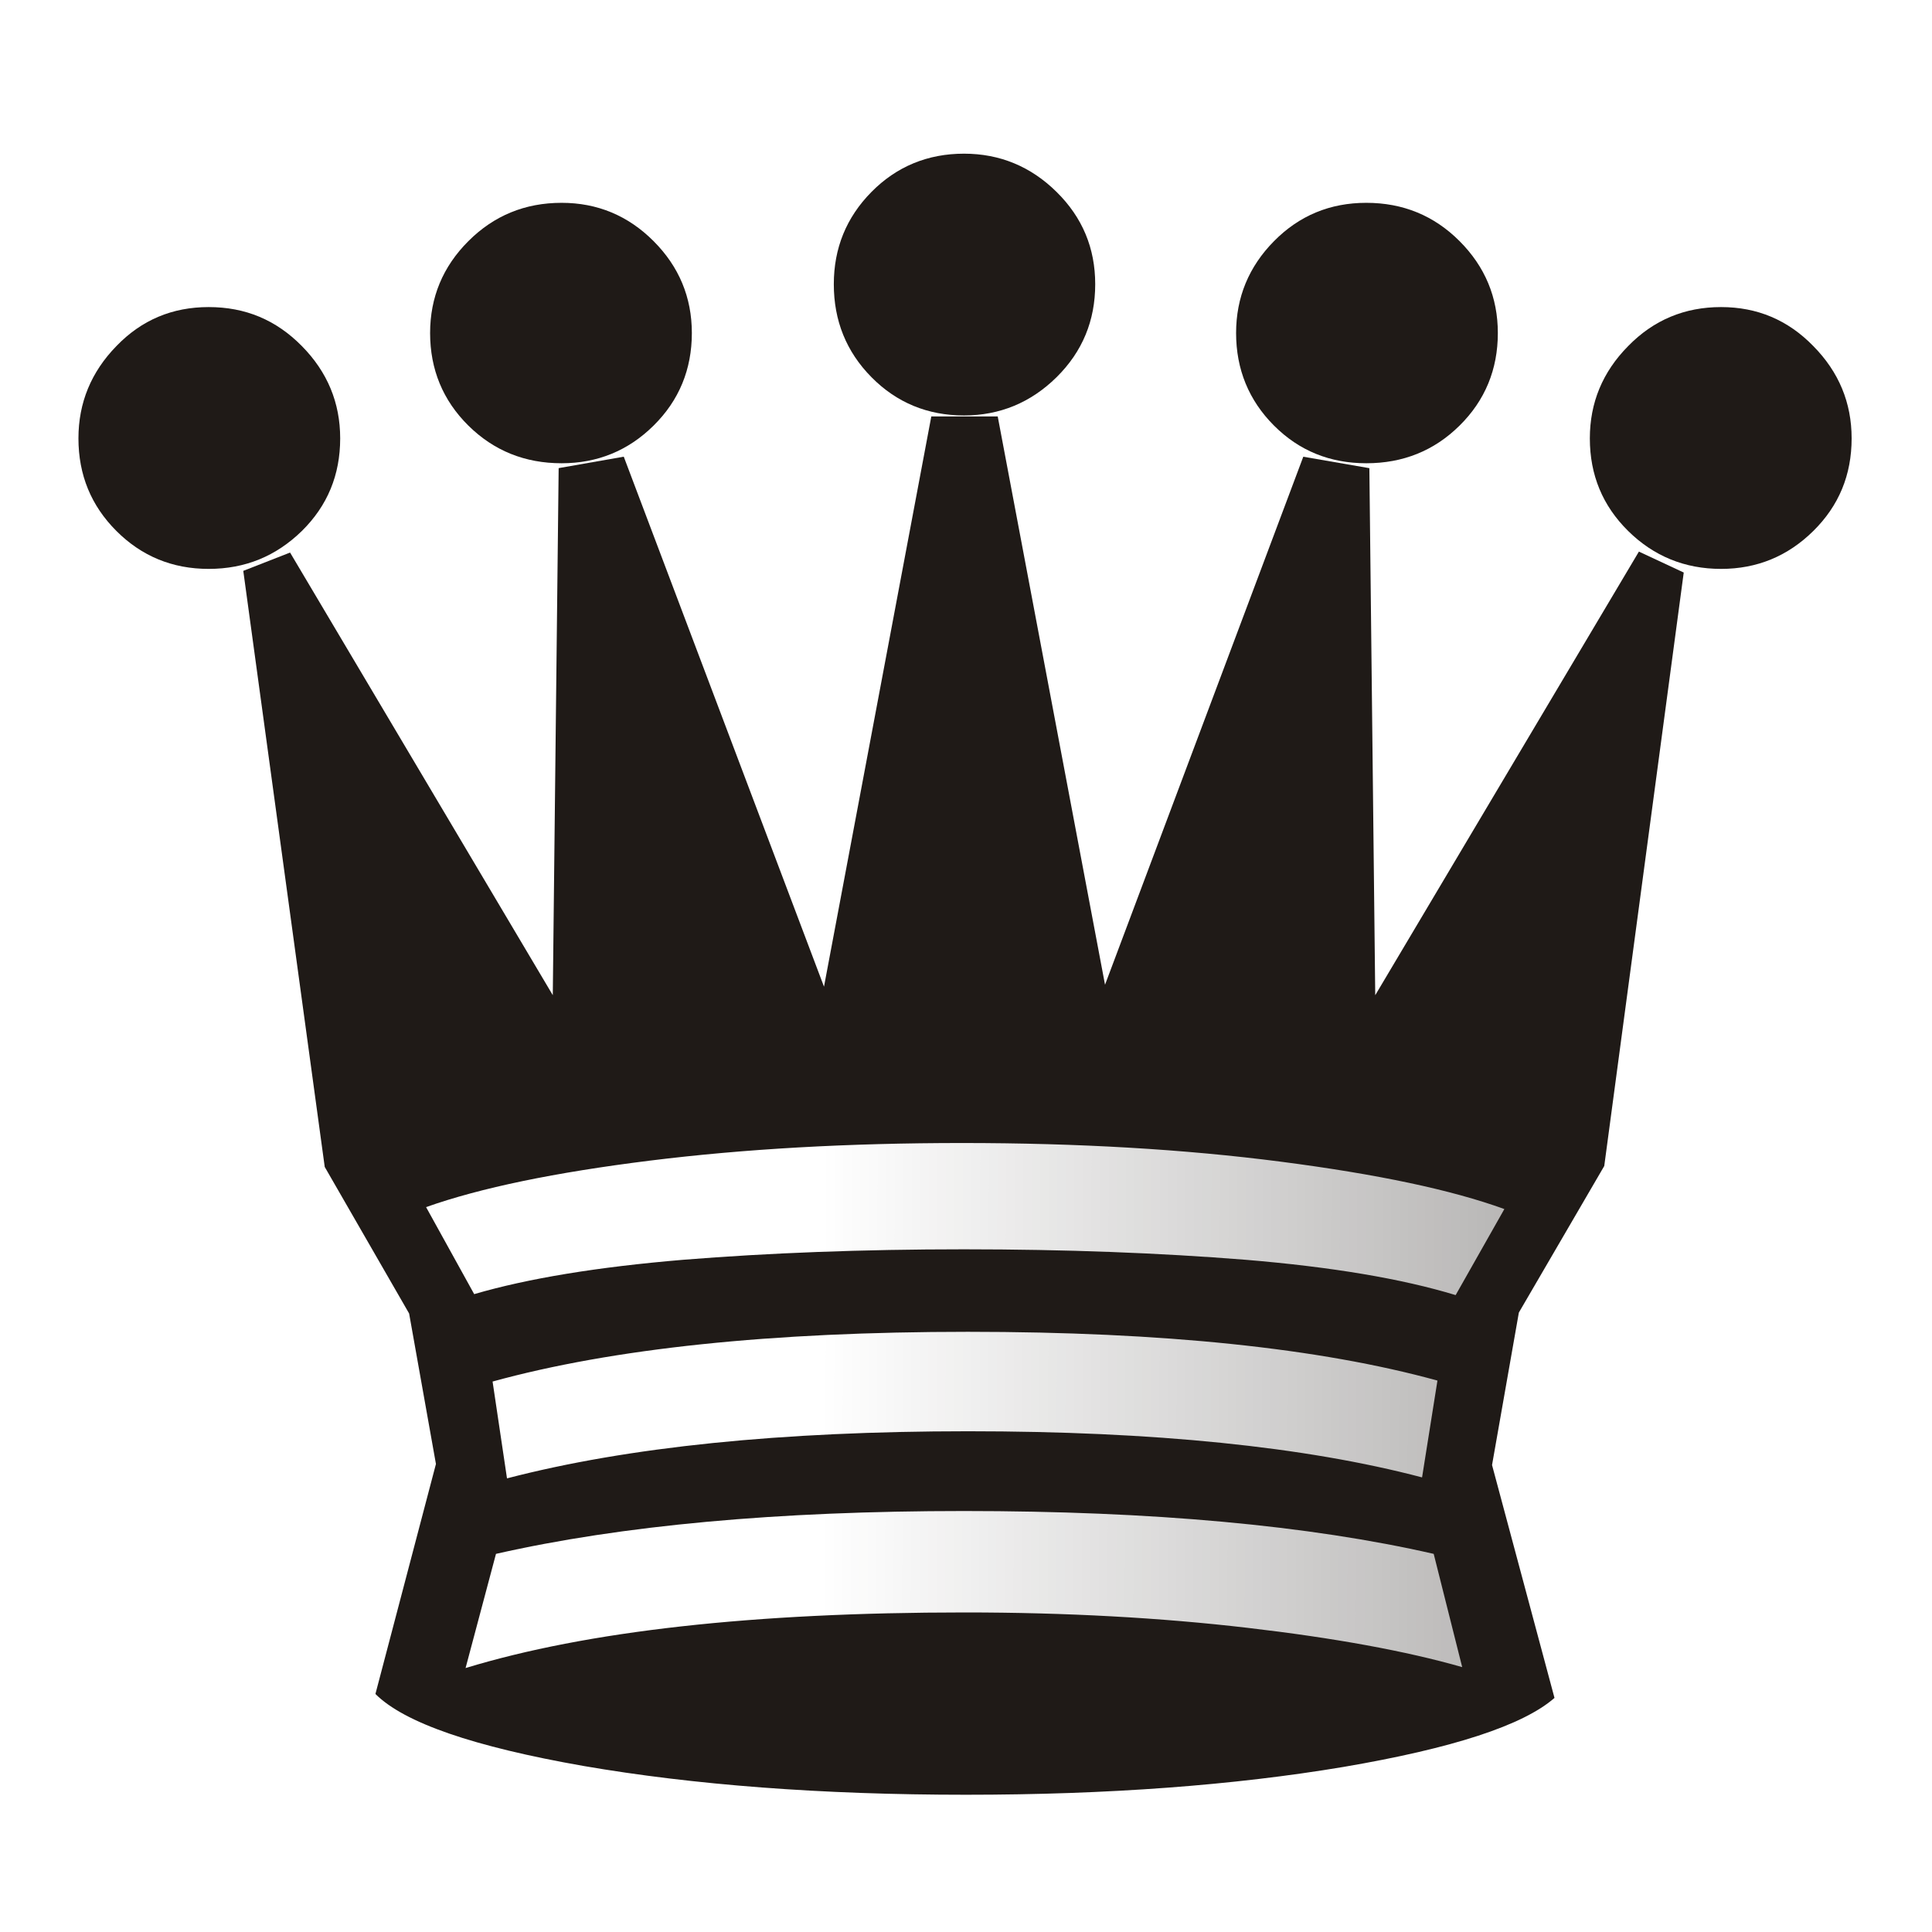
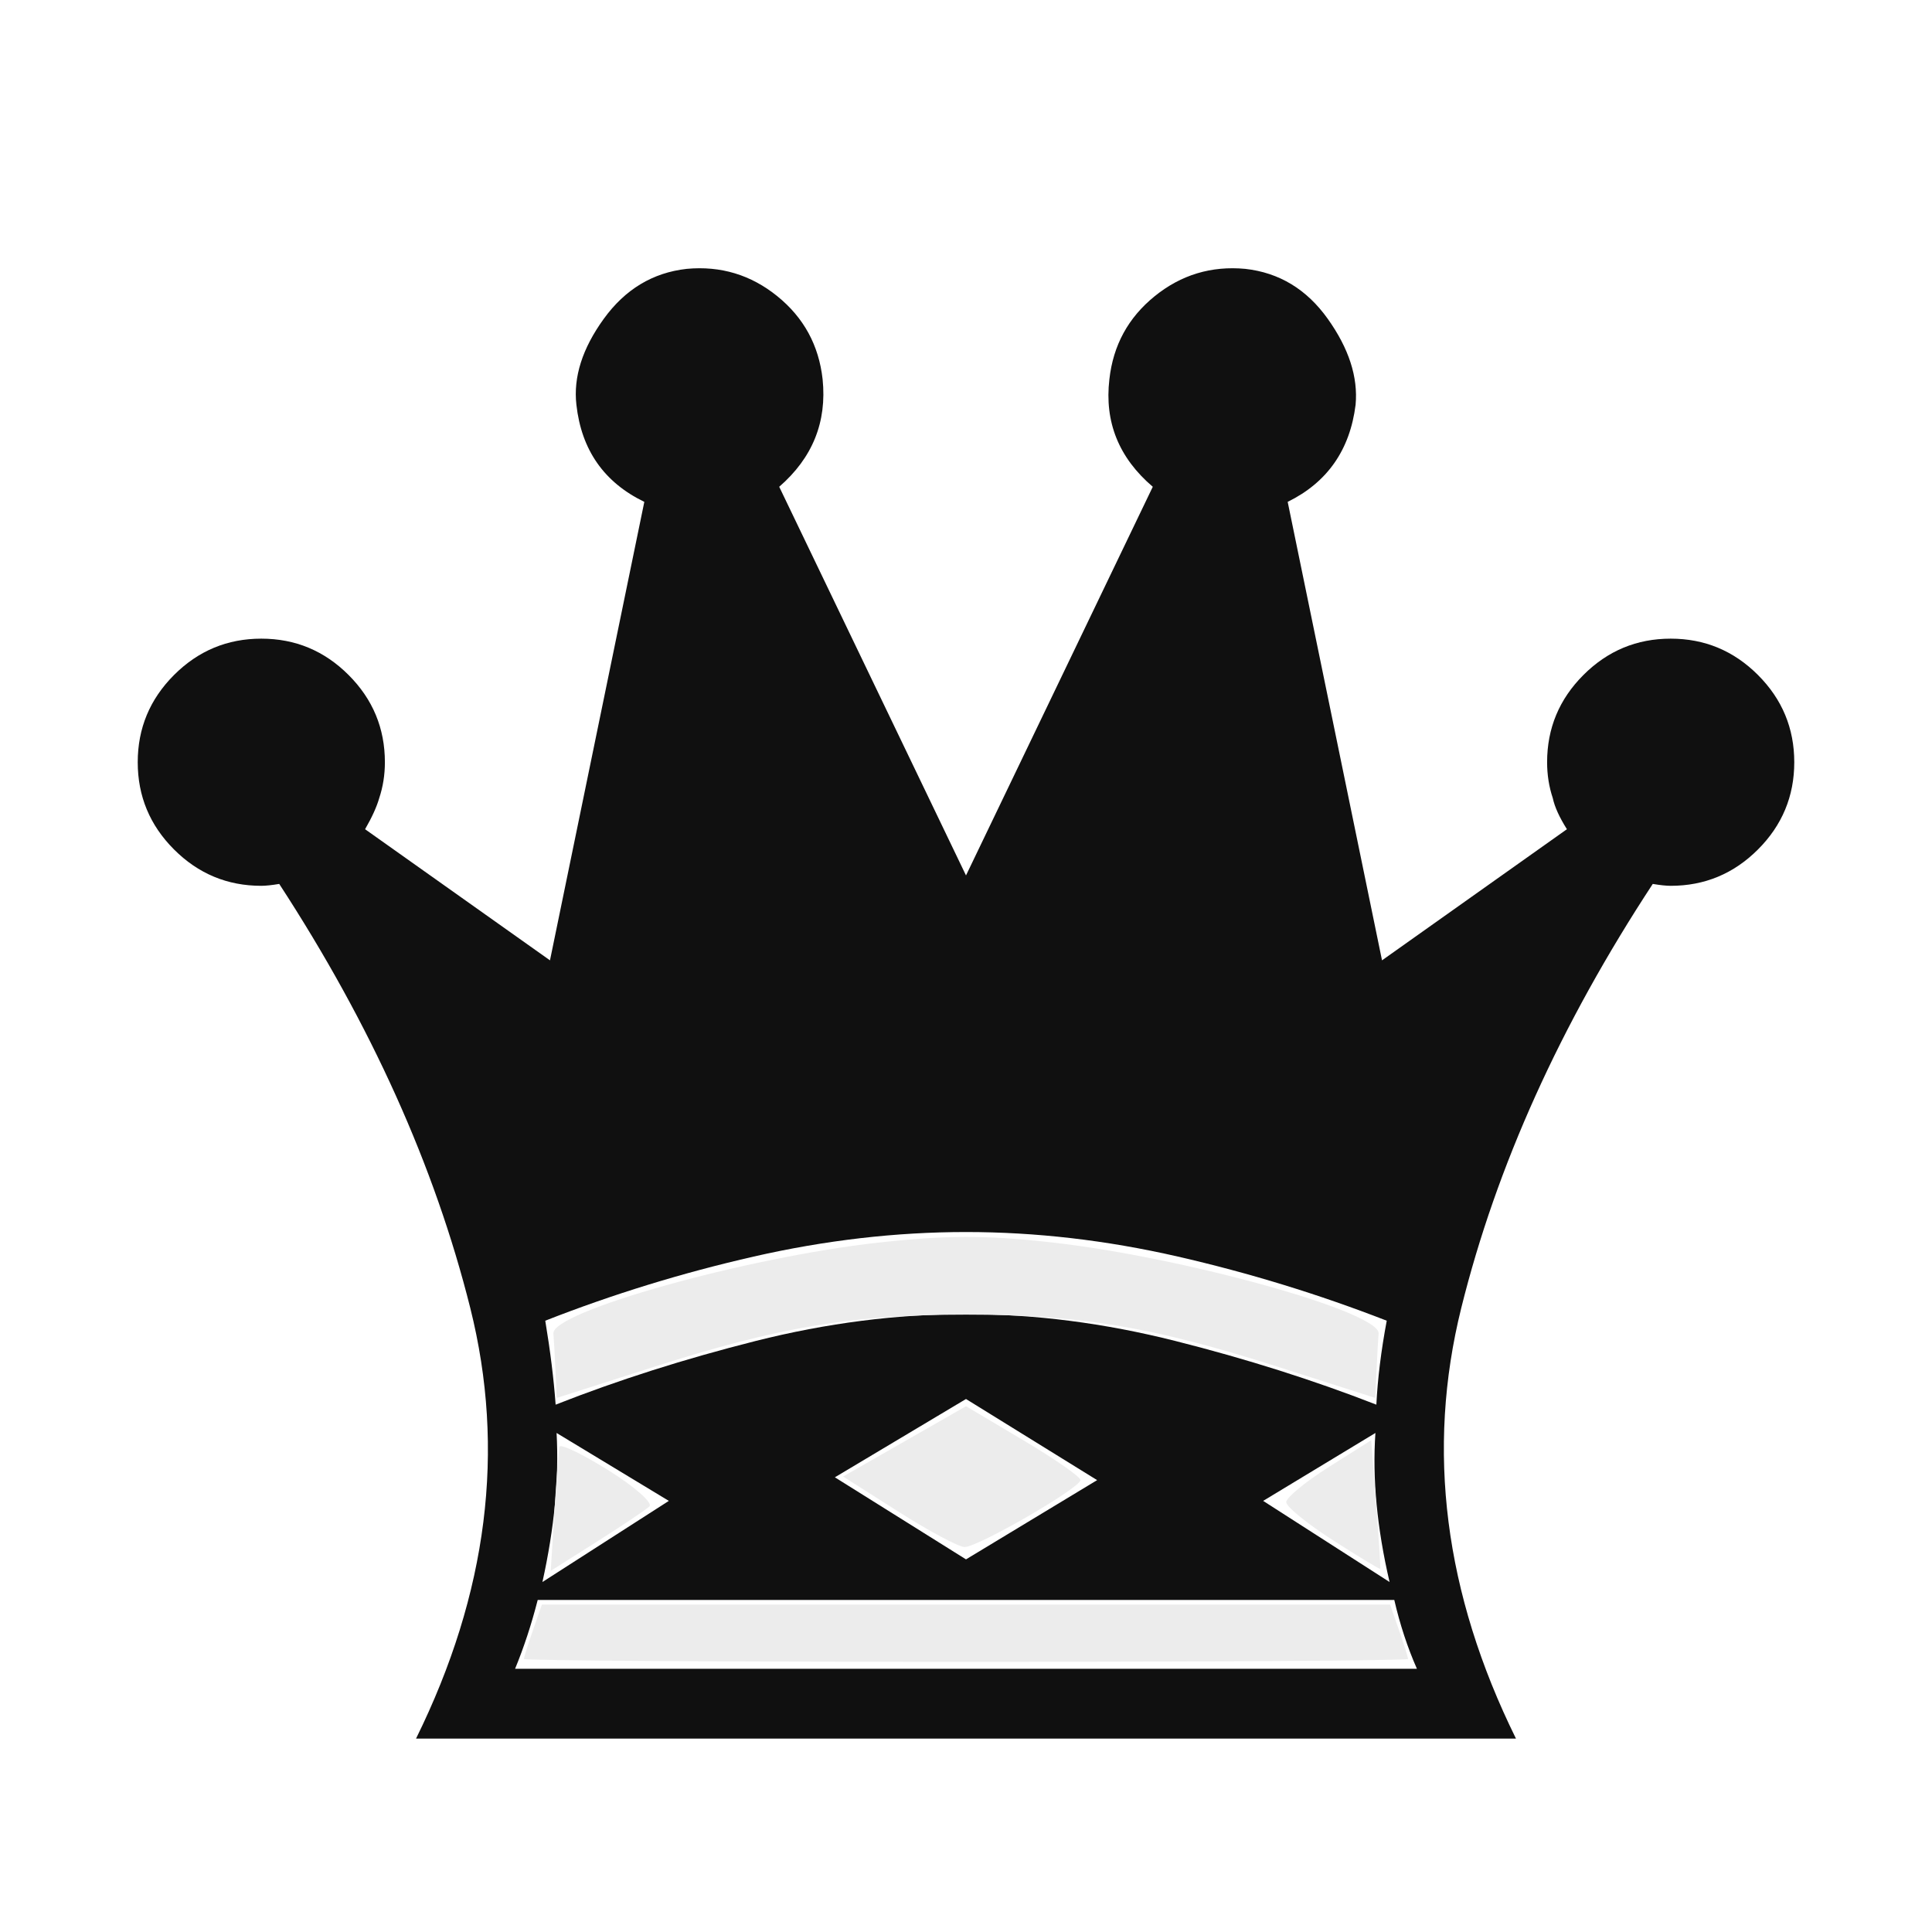
- <svg xmlns="http://www.w3.org/2000/svg" width="177.17" height="177.17" shape-rendering="geometricPrecision" image-rendering="optimizeQuality" fill-rule="evenodd" clip-rule="evenodd" viewBox="0 0 50 50">
-   <defs>
-     <linearGradient id="0" x1="21.253" y1="37.22" x2="77.76" y2="37.36" gradientUnits="userSpaceOnUse">
-       <stop stop-color="#fff" />
-       <stop offset="1" stop-color="#fff" stop-opacity="0" />
-     </linearGradient>
-   </defs>
-   <g fill="#1f1a17">
-     <path d="m24.949 10.752c-.94 0-1.744-.33-2.396-.991-.652-.66-.974-1.465-.974-2.405 0-.931.322-1.727.974-2.388.652-.66 1.456-.991 2.396-.991.923 0 1.727.33 2.396.991.669.66.999 1.456.999 2.388 0 .94-.33 1.744-.999 2.405-.669.66-1.473.991-2.396.991" />
-     <path d="m40.23 43.942c-.813.711-2.633 1.304-5.461 1.786-2.828.474-6.087.72-9.77.72-3.751 0-7.05-.254-9.898-.745-2.845-.499-4.64-1.118-5.385-1.863l1.566-5.952-.694-3.895-2.184-3.793-2.108-15.426 1.211-.474 6.799 11.455.152-13.64 1.685-.296 5.182 13.716 2.777-14.757h1.719l2.777 14.707 5.131-13.665 1.71.296.152 13.64 6.824-11.481 1.16.542-2.057 15.359-2.21 3.793-.694 3.946 1.617 6.03" />
-     <path d="m14.535 11.989c-.948 0-1.753-.322-2.413-.974-.66-.652-.991-1.456-.991-2.396 0-.923.33-1.719.991-2.379.66-.66 1.465-.991 2.413-.991.923 0 1.719.33 2.379.991.66.66.991 1.456.991 2.379 0 .94-.33 1.744-.991 2.396-.66.652-1.456.974-2.379.974" />
-     <path d="m35.36 11.989c-.94 0-1.736-.322-2.388-.974-.652-.652-.982-1.456-.982-2.396 0-.923.33-1.719.982-2.379.652-.66 1.448-.991 2.388-.991.948 0 1.753.33 2.413.991.66.66.991 1.456.991 2.379 0 .94-.33 1.744-.991 2.396-.66.652-1.465.974-2.413.974" />
-     <path d="m5.4 14.723c-.94 0-1.736-.33-2.388-.982-.652-.652-.982-1.448-.982-2.396 0-.923.33-1.719.982-2.388.652-.677 1.448-1.01 2.388-1.01.948 0 1.744.33 2.413 1.01.66.669.991 1.465.991 2.388 0 .948-.33 1.744-.991 2.396-.669.652-1.465.982-2.413.982" />
-     <path d="m44.541 14.723c-.94 0-1.744-.33-2.405-.982-.66-.652-.991-1.448-.991-2.396 0-.923.33-1.719.991-2.388.66-.677 1.465-1.01 2.405-1.01.931 0 1.727.33 2.388 1.01.66.669.991 1.465.991 2.388 0 .948-.33 1.744-.991 2.396-.66.652-1.456.982-2.388.982" />
-   </g>
-   <path fill="url(#0)" d="m37.2 35.729c-3.04-.838-7.095-1.262-12.15-1.262-5.097 0-9.195.432-12.302 1.287l.373 2.506c3.124-.813 7.095-1.219 11.93-1.219 4.809 0 8.729.398 11.752 1.194l.398-2.506m1.736-4.437c-1.372-.5-3.302-.906-5.791-1.228-2.489-.322-5.232-.483-8.246-.483-2.946 0-5.639.152-8.09.457-2.447.305-4.377.703-5.783 1.202l1.245 2.252c1.389-.406 3.192-.703 5.41-.889 2.21-.178 4.631-.271 7.264-.271 2.633 0 5.063.093 7.29.271 2.235.186 4.047.491 5.436.914l1.261-2.227m-1.092 11.853l-.737-2.929c-3.226-.737-7.281-1.109-12.158-1.109-4.826 0-8.865.373-12.11 1.109l-.787 2.955c3.141-.957 7.442-1.439 12.92-1.439 2.625 0 5.072.136 7.315.398 2.252.262 4.106.601 5.554 1.016" />
+ <svg xmlns="http://www.w3.org/2000/svg" viewBox="0 0 2048 2048">
+   <path d="M590 1519q4 72-15 158l134-86zm434 324H441q114-231 57.5-456.5T296 937q-12 2-19 2-54 0-92.5-38.5T146 808t38.5-92.5T277 677t92.5 38.5T408 808q0 20-6 38-4 14-15 33l196 139 100-486q-64-31-72-103-5-44 29-91t88-53q54-5 96 29t48 88q7 68-46 114l198 412 198-412q-54-46-46-114 6-54 48-88t96-29q54 6 87.5 53t29.5 91q-9 72-72 103l100 486 196-139q-12-19-15-33-6-18-6-38 0-54 38.5-92.5T1771 677t92.5 38.5T1902 808t-38.5 92.5T1771 939q-7 0-19-2-147 224-203 449.5t58 456.5zm0-450q109 0 222 28.5t213 67.5q2-41 11-89-108-42-221.5-68t-224.5-26-225 26-221 68q8 48 11 89 99-39 212-67.5t223-28.5zm0 376h478q-15-34-24-73H570q-10 39-24 73zm434-250l-119 72 134 86q-20-86-15-158zm-573 47l139 87 139-84-139-86z" fill="#101010" />
+   <path d="M555.39 1758.583c0-1.674 4.287-15.342 9.527-30.373l9.527-27.329h899.112l9.527 27.33c5.24 15.03 9.527 28.698 9.527 30.372s-210.874 3.044-468.61 3.044-468.61-1.37-468.61-3.044zm396.973-156.151l-58.62-37.252 65.137-37.27 65.137-37.268 60.737 36.084c33.406 19.845 60.663 38.837 60.571 42.204-.23 8.51-108.886 71.257-122.91 70.98-6.288-.124-37.811-16.99-70.052-37.478zm460.56 30.236c-27.123-17.371-49.385-35.488-49.472-40.261-.086-4.773 20.153-21.507 44.976-37.186l45.132-28.509 5.203 67.56c2.861 37.157 4.814 68.103 4.339 68.768-.475.666-23.055-13.002-50.178-30.372zM588.8 1452.531c-.716-16.14-1.692-33.641-2.17-38.893-2.095-23.053 203.922-80.786 343.774-96.337 72.024-8.009 114.687-8.085 184.077-.331 140.573 15.708 348.968 73.782 346.889 96.668-.478 5.252-1.454 22.753-2.17 38.893l-1.302 29.345-101.966-32.593c-133.917-42.804-210.806-55.709-331.932-55.709s-198.015 12.905-331.932 55.71l-101.966 32.591zm-1.15 150.226c2.112-34.33 4.524-65.41 5.362-69.067.837-3.657 24.25 7.568 52.03 24.944 27.78 17.376 47.284 34.593 43.343 38.26-3.94 3.668-29.081 20.532-55.869 37.475l-48.704 30.806z" fill="#ececec" />
</svg>
